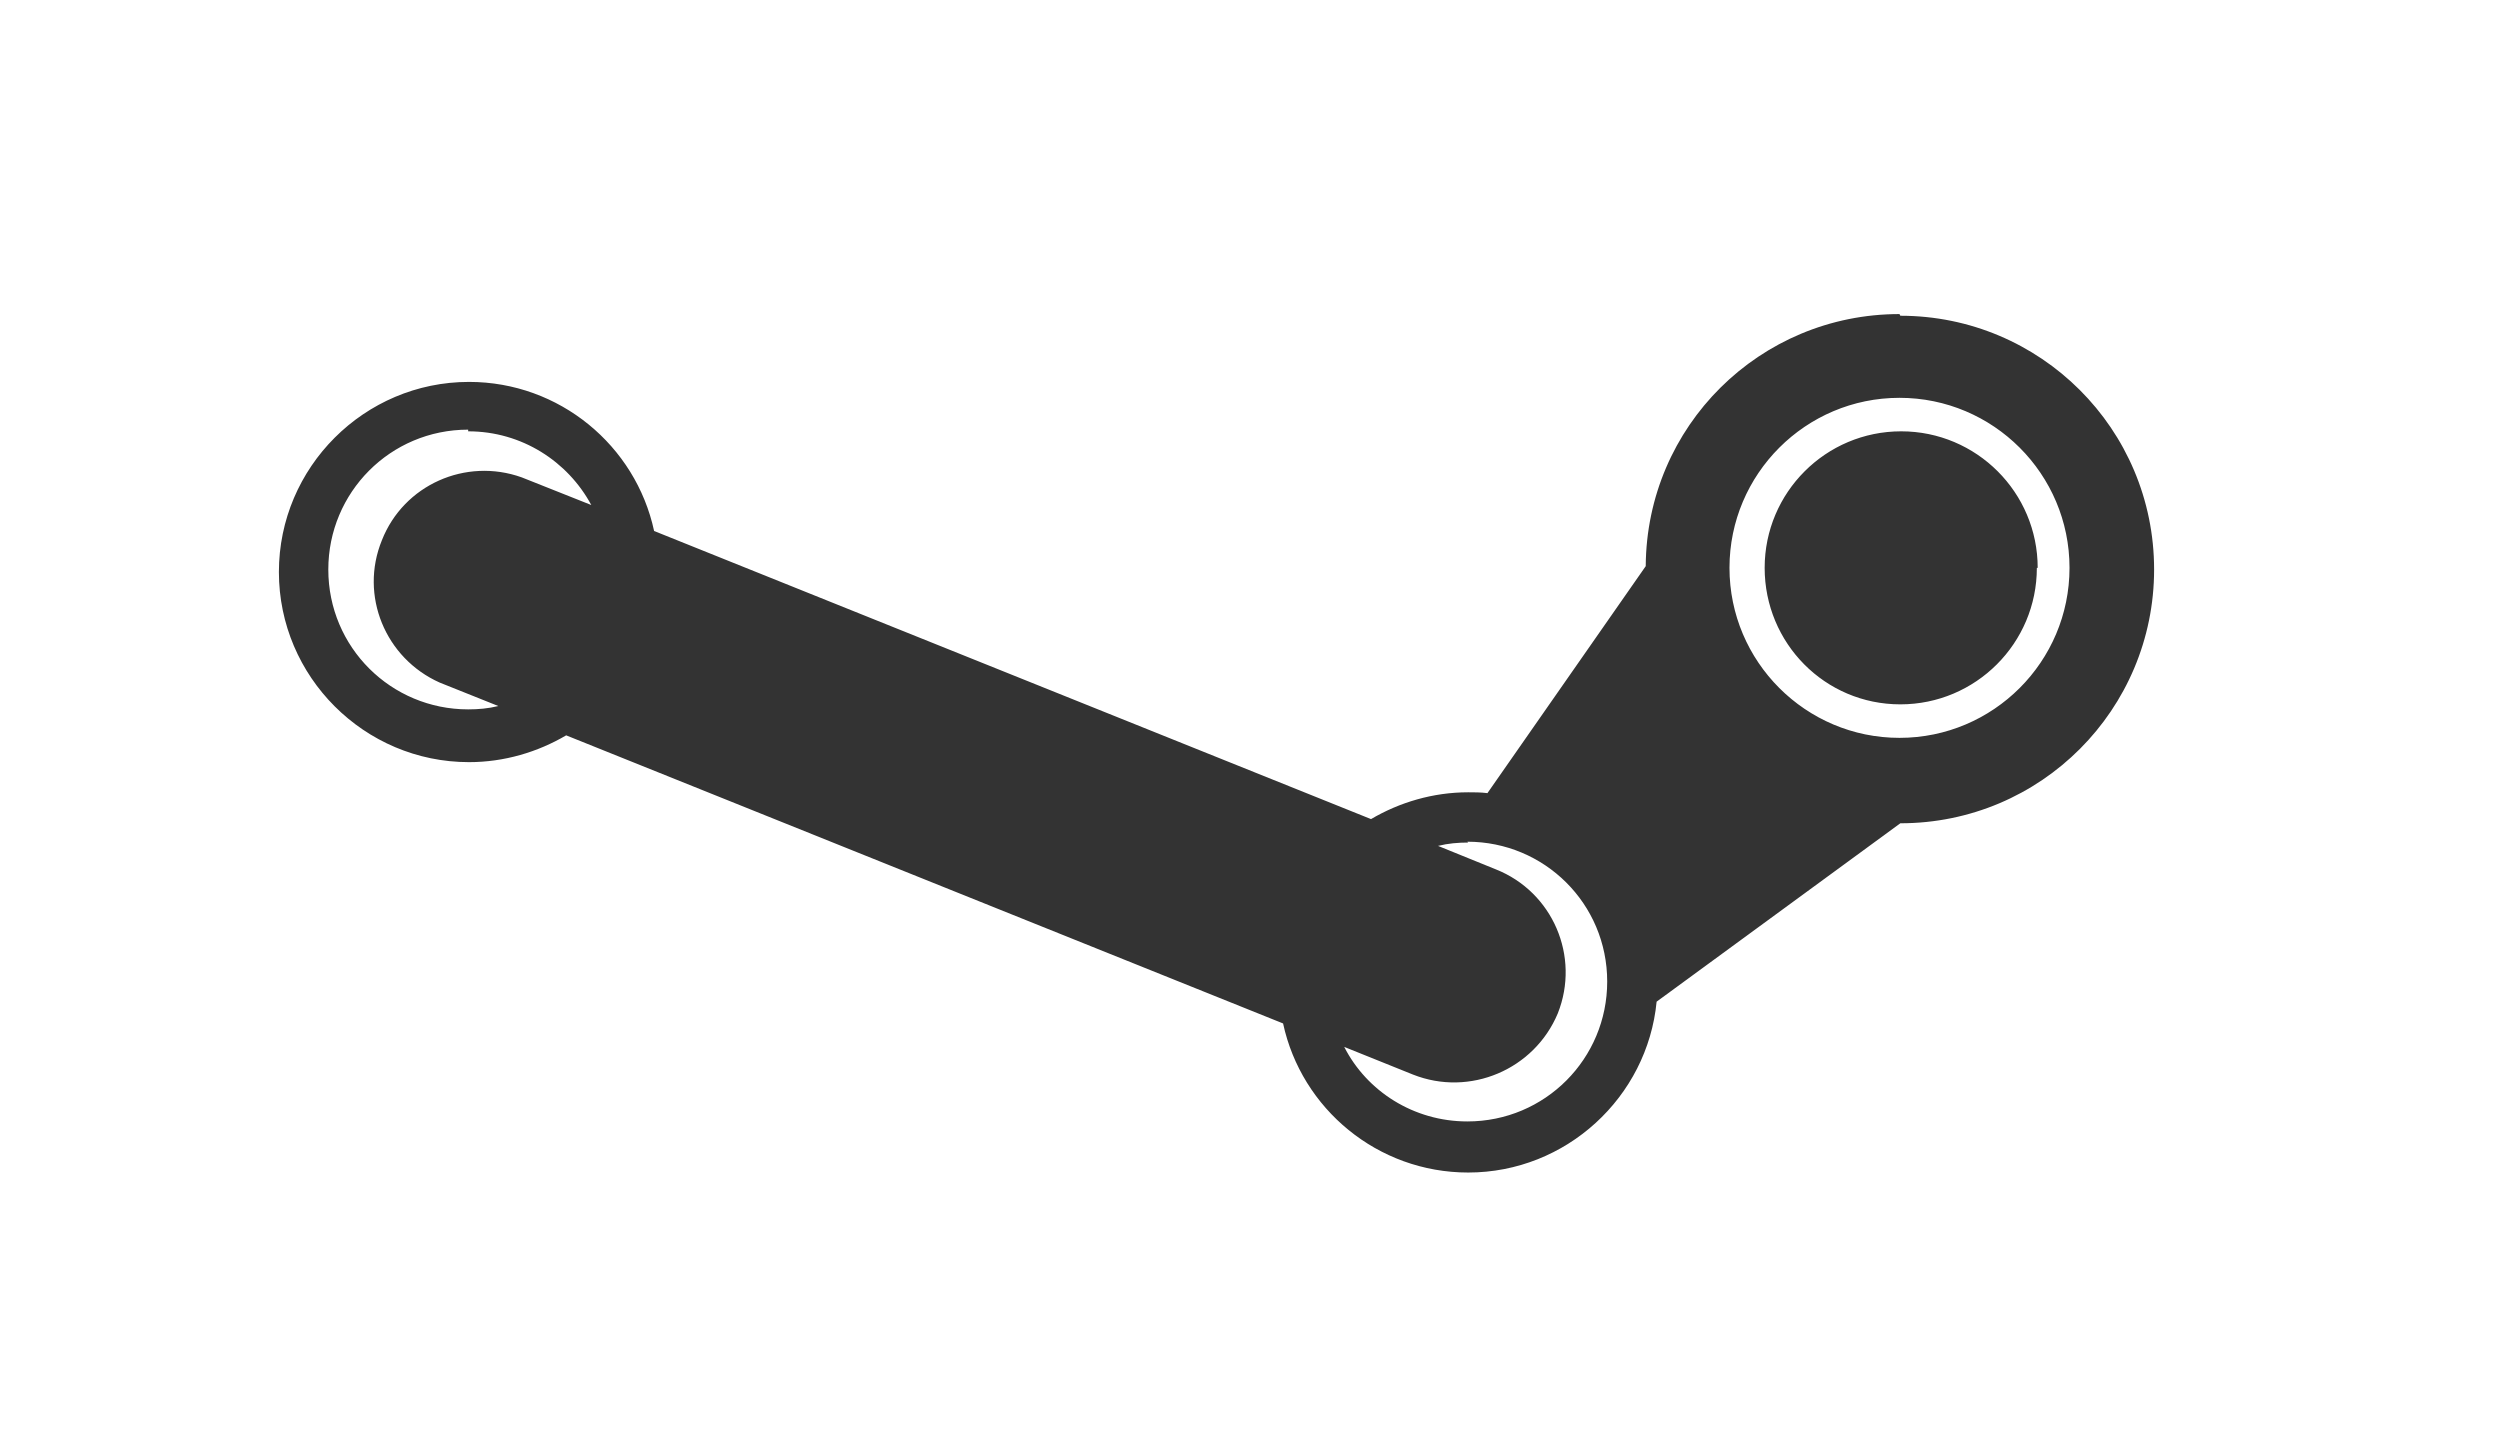
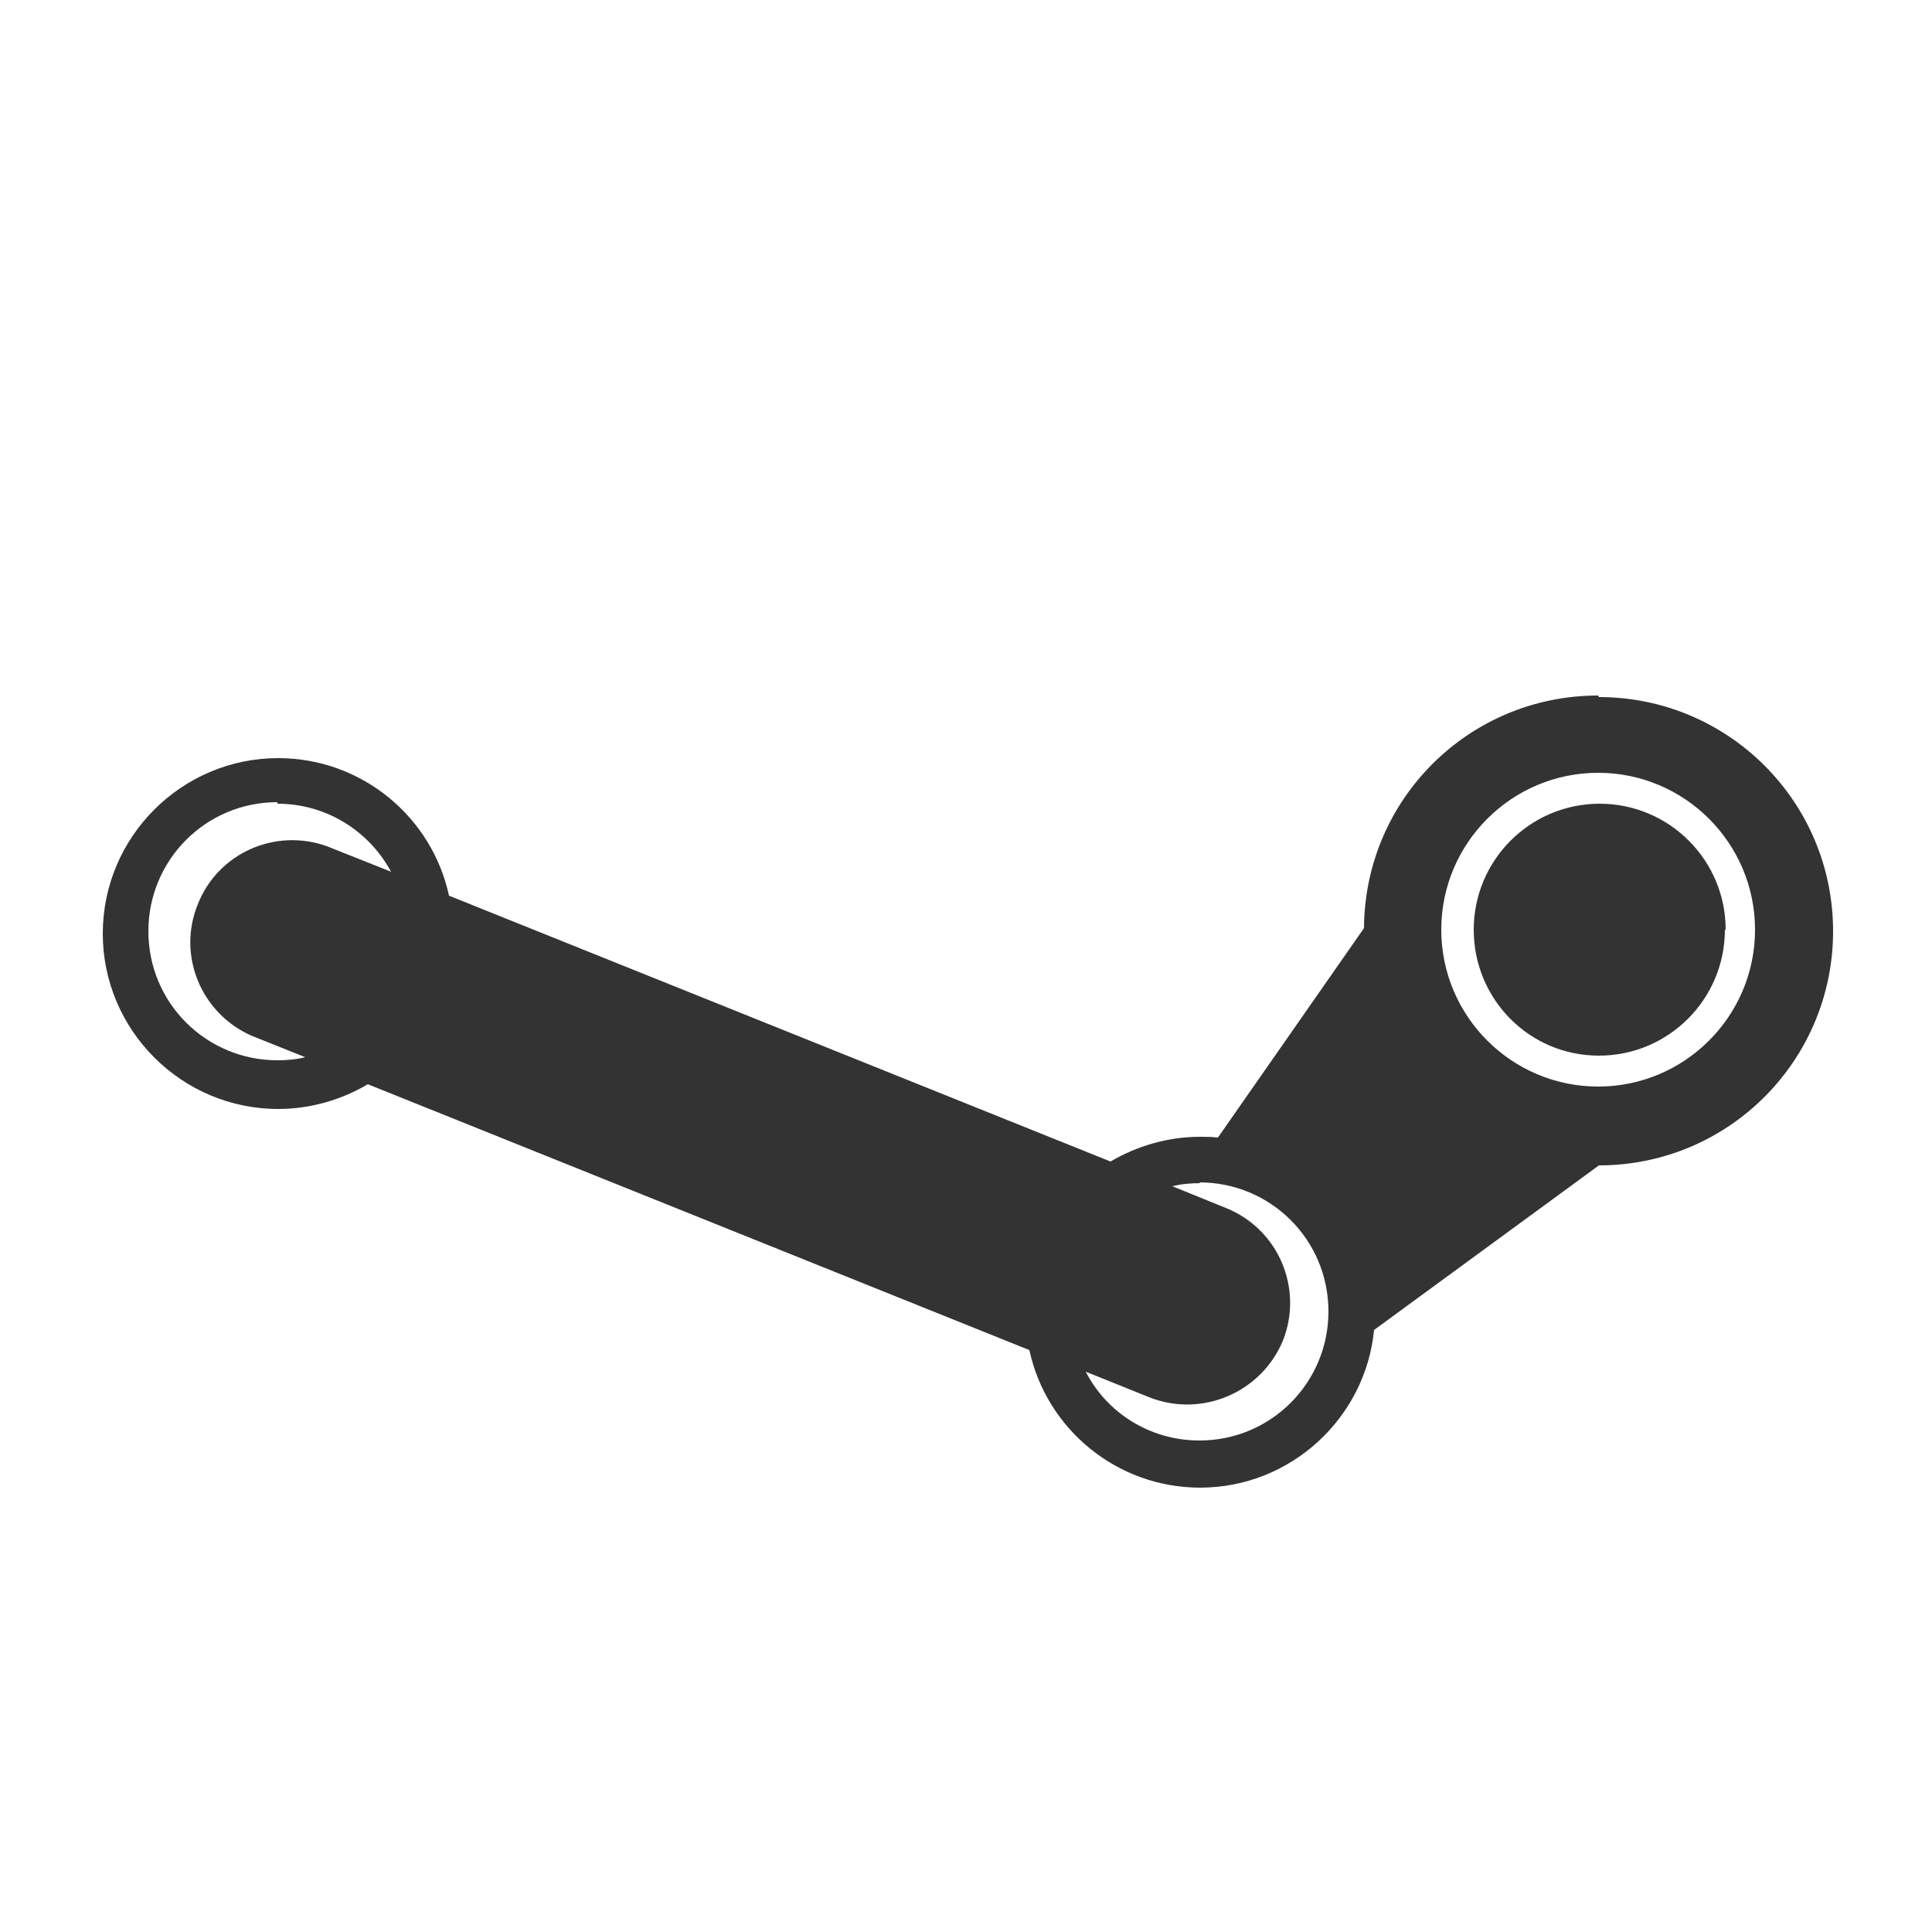
- <svg xmlns="http://www.w3.org/2000/svg" version="1" width="298.5" height="173.2">
-   <path d="m243.2 67.8c0 9-7.3 16.3-16.3 16.3-9 0-16.2-7.3-16.2-16.3 0-9 7.3-16.3 16.3-16.3 9 0 16.3 7.3 16.3 16.3zM226.8 37.5c-16.7 0-30.2 13.4-30.3 30.1l-18.9 27.1c-0.8-0.1-1.6-0.1-2.3-0.1-4.2 0-8.2 1.2-11.6 3.2l-85.6-34.4c-2.2-10.2-11.3-17.8-22.1-17.8-12.5 0-22.7 10.2-22.7 22.7 0 12.5 10.2 22.7 22.7 22.7 4.2 0 8.2-1.2 11.6-3.2l85.6 34.4c2.2 10.2 11.3 17.8 22.1 17.8 11.7 0 21.4-9 22.5-20.4l29.1-21.3c16.8 0 30.3-13.6 30.3-30.3 0-16.8-13.6-30.3-30.3-30.3zm0 10c11.2 0 20.3 9.1 20.3 20.3 0 11.2-9.1 20.3-20.3 20.3-11.2 0-20.3-9.1-20.3-20.3 0-11.2 9.1-20.3 20.3-20.3zm-170.9 4c6.4 0 11.9 3.6 14.7 8.8l-8.3-3.3 0 0c-6.7-2.4-14.1 0.9-16.7 7.5-2.7 6.6 0.4 14.1 6.9 17l0 0 7 2.8c-1.2 0.3-2.4 0.4-3.6 0.4-9.2 0-16.7-7.4-16.7-16.7 0-9.2 7.4-16.7 16.7-16.7zM175.2 100.5c9.2 0 16.7 7.4 16.7 16.7 0 9.2-7.4 16.7-16.7 16.7-6.4 0-12-3.6-14.7-8.9 2.7 1.1 5.5 2.2 8.2 3.3 6.8 2.7 14.5-0.6 17.3-7.3 2.7-6.8-0.6-14.5-7.4-17.2l-6.9-2.8c1.2-0.3 2.4-0.4 3.6-0.4z" fill="#333" />
+ <svg xmlns="http://www.w3.org/2000/svg" version="1" width="64" height="64" viewBox="20,0,250,145" style="color: #333">
+   <path d="m243.2 67.8c0 9-7.3 16.3-16.3 16.3-9 0-16.2-7.3-16.2-16.3 0-9 7.3-16.3 16.3-16.3 9 0 16.3 7.3 16.3 16.3zM226.8 37.5c-16.7 0-30.2 13.4-30.3 30.1l-18.9 27.1c-0.8-0.1-1.6-0.1-2.3-0.1-4.2 0-8.2 1.2-11.6 3.2l-85.6-34.4c-2.2-10.2-11.3-17.8-22.1-17.8-12.5 0-22.7 10.2-22.7 22.7 0 12.5 10.2 22.7 22.7 22.7 4.2 0 8.2-1.2 11.6-3.2l85.6 34.4c2.2 10.2 11.3 17.8 22.1 17.8 11.7 0 21.4-9 22.5-20.4l29.1-21.3c16.8 0 30.3-13.6 30.3-30.3 0-16.8-13.6-30.3-30.3-30.3zm0 10c11.2 0 20.3 9.1 20.3 20.3 0 11.2-9.1 20.3-20.3 20.3-11.2 0-20.3-9.1-20.3-20.3 0-11.2 9.1-20.3 20.3-20.3zm-170.9 4c6.4 0 11.9 3.6 14.7 8.8l-8.3-3.3 0 0c-6.7-2.4-14.1 0.9-16.7 7.5-2.7 6.6 0.4 14.1 6.9 17l0 0 7 2.8c-1.2 0.3-2.4 0.4-3.6 0.4-9.2 0-16.7-7.4-16.7-16.7 0-9.2 7.4-16.7 16.7-16.7zM175.2 100.5c9.2 0 16.7 7.4 16.7 16.7 0 9.2-7.4 16.7-16.7 16.7-6.4 0-12-3.6-14.7-8.9 2.7 1.1 5.5 2.2 8.2 3.3 6.8 2.7 14.5-0.6 17.3-7.3 2.7-6.8-0.6-14.5-7.4-17.2l-6.9-2.8c1.2-0.3 2.4-0.4 3.6-0.4z" fill="#333" style="fill: currentColor;" />
</svg>
